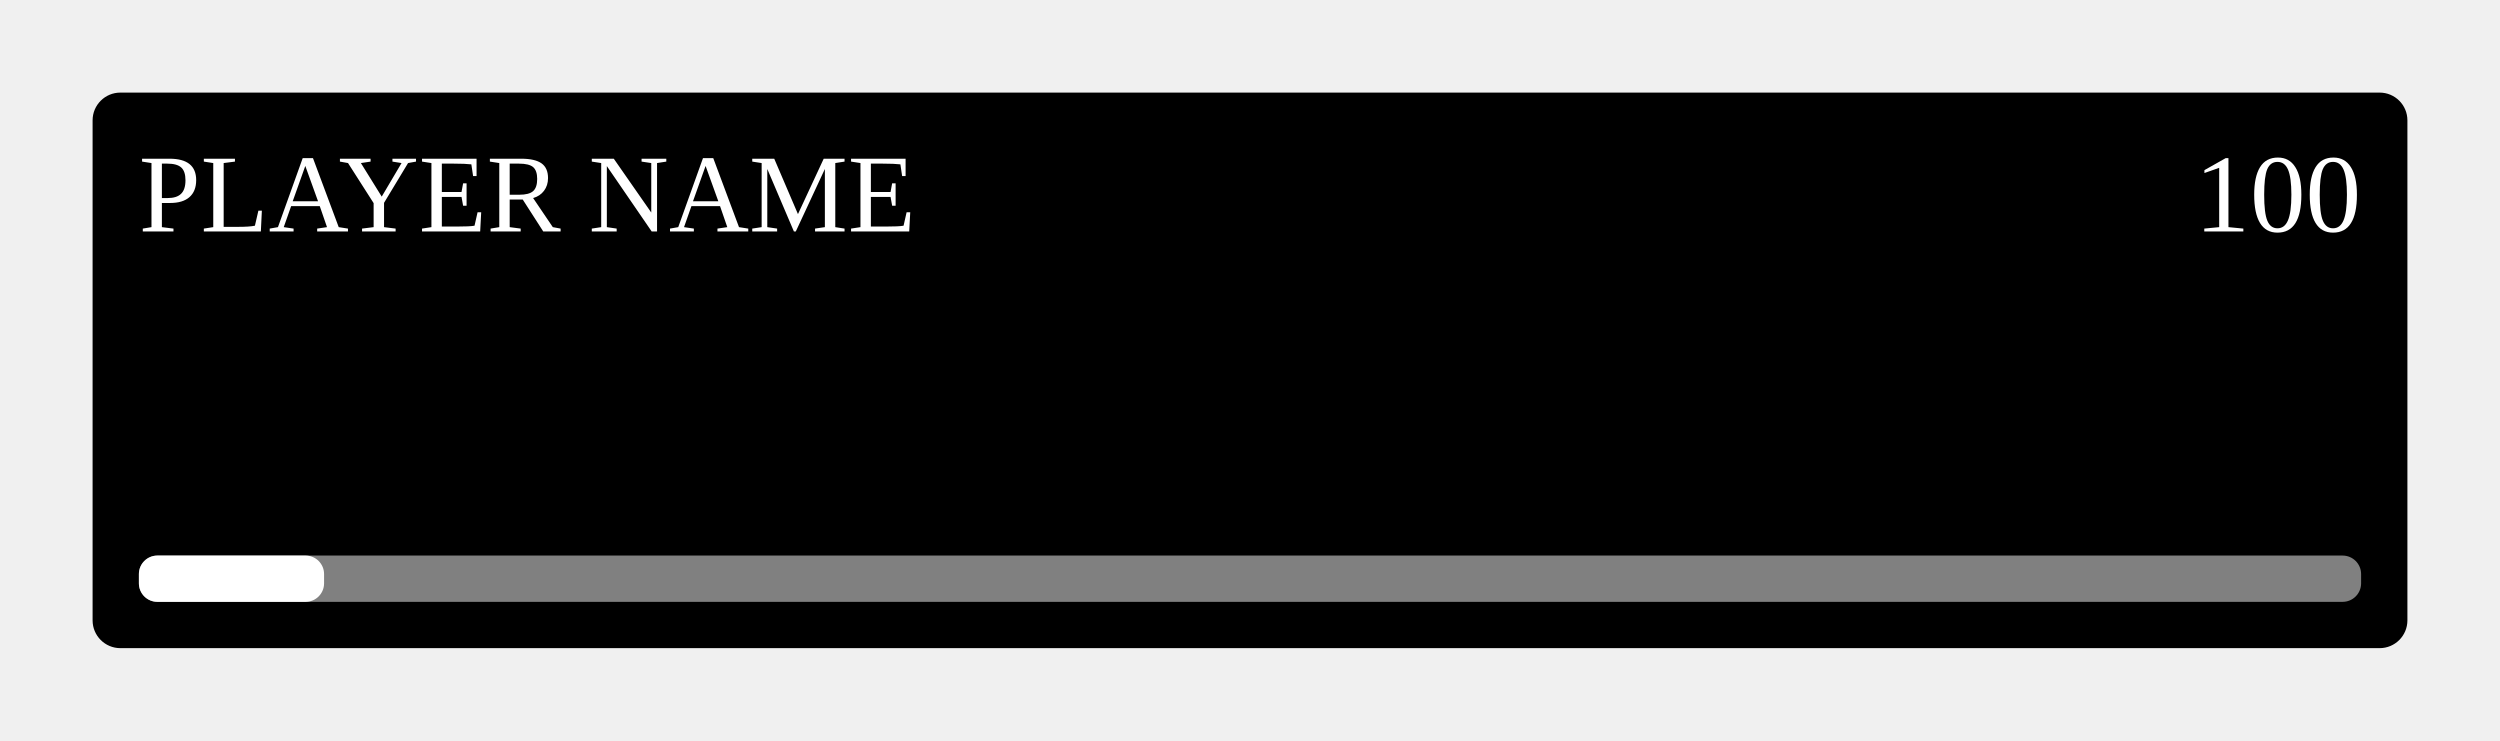
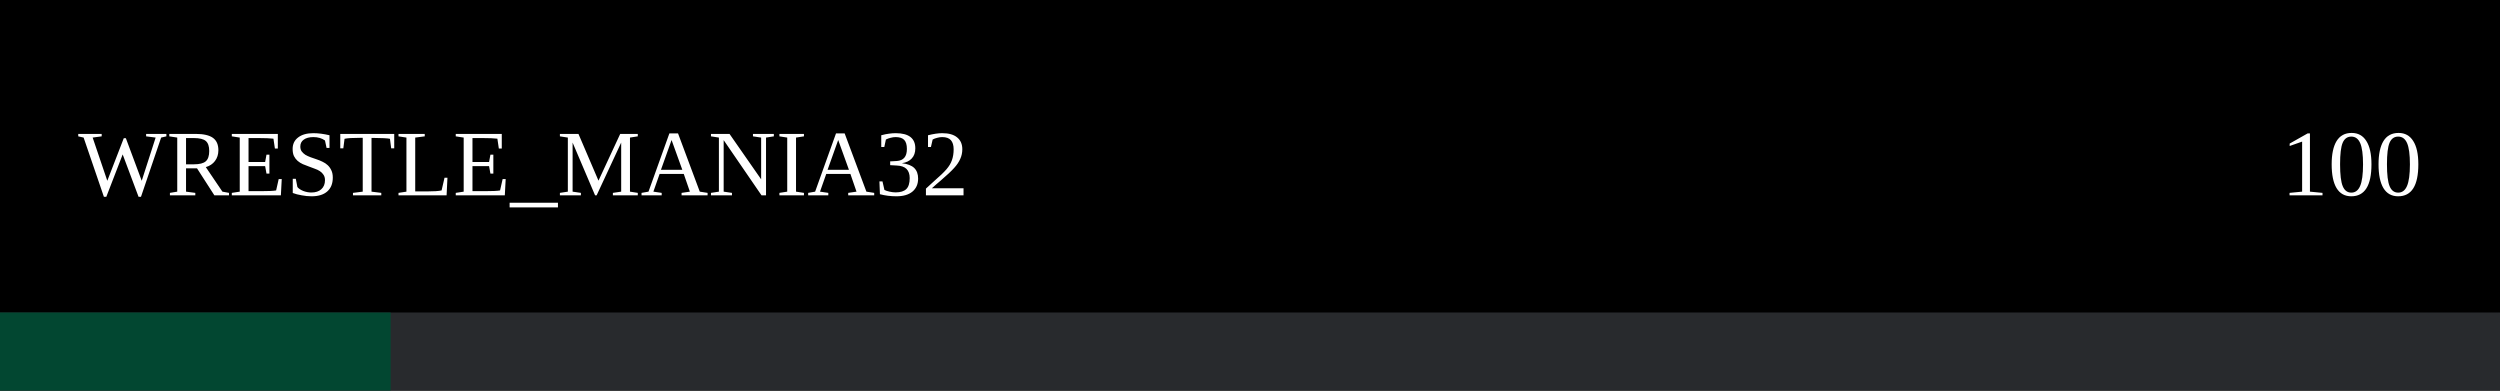
- <svg xmlns="http://www.w3.org/2000/svg" width="270" height="80">
-   <rect width="250" height="60" x="10" y="10" rx="3" fill="black" />
-   <rect width="240" height="5" x="15" y="60" rx="2" fill="gray" />
-   <text x="15" y="25" fill="white" id="PlayerName">PLAYER NAME</text>
-   <text x="255" y="25" text-anchor="end" fill="white" id="PlayerBoost">100</text>
-   <rect width="20" height="5" x="15" y="60" rx="2" fill="white" id="BoostBar" />
+ <svg xmlns="http://www.w3.org/2000/svg" width="320" height="50">
+   <g>
+     <rect width="320" height="50" x="0" y="0" fill="black" />
+     <g>
+       <text x="10" y="25" fill="white" text-anchor="start" id="playerName">WRESTLE_MANIA32</text>
+       <text x="310" y="25" fill="white" text-anchor="end" id="playerBoost">100</text>
+     </g>
+     <g>
+       <rect width="320" height="10" fill="#282a2d" x="0" y="40" />
+       <rect width="50" height="10" fill="#024731" x="0" y="40" id="boostBar" />
+     </g>
+   </g>
</svg>
